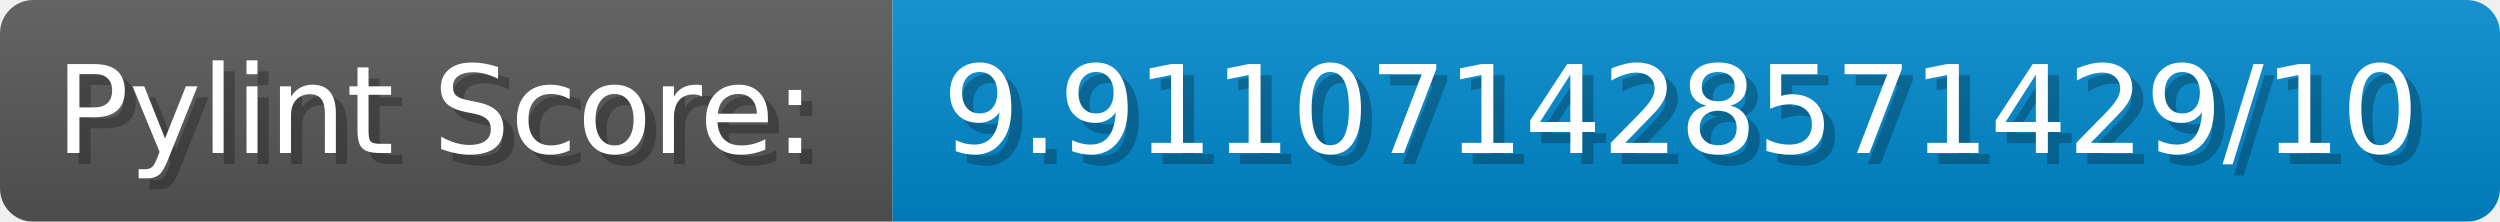
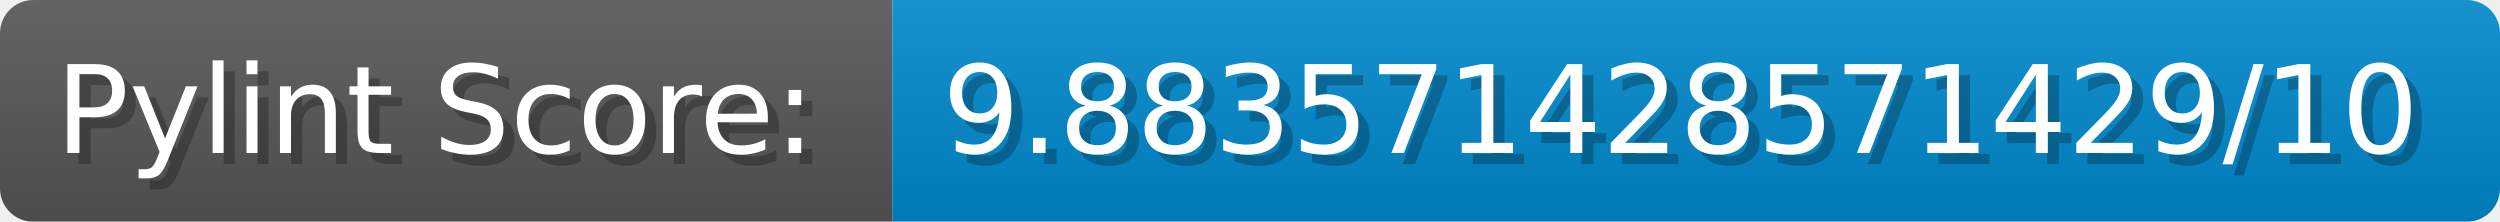
- <svg xmlns="http://www.w3.org/2000/svg" width="338.25" height="30" viewBox="0 0 2255 200" role="img" aria-label="Pylint Score:: 9.911071428571429/10">
+ <svg xmlns="http://www.w3.org/2000/svg" width="338.25" height="30" viewBox="0 0 2255 200" role="img" aria-label="Pylint Score:: 9.883571428571429/10">
  <linearGradient id="a" x2="0" y2="100%">
    <stop offset="0" stop-opacity=".1" stop-color="#EEE" />
    <stop offset="1" stop-opacity=".1" />
  </linearGradient>
  <mask id="m">
    <rect width="2255" height="200" rx="30" fill="#FFF" />
  </mask>
  <g mask="url(#m)">
    <rect width="805" height="200" fill="#555" />
    <rect width="1450" height="200" fill="#08C" x="805" />
    <rect width="2255" height="200" fill="url(#a)" />
  </g>
  <g aria-hidden="true" fill="#fff" text-anchor="start" font-family="Verdana,DejaVu Sans,sans-serif" font-size="110">
    <text x="60" y="148" textLength="705" fill="#000" opacity="0.25">Pylint Score:</text>
    <text x="50" y="138" textLength="705">Pylint Score:</text>
-     <text x="860" y="148" textLength="1350" fill="#000" opacity="0.25">9.911071428571429/10</text>
-     <text x="850" y="138" textLength="1350">9.911071428571429/10</text>
+     <text x="860" y="148" textLength="1350" fill="#000" opacity="0.25">9.883571428571429/10</text>
+     <text x="850" y="138" textLength="1350">9.883571428571429/10</text>
  </g>
</svg>
